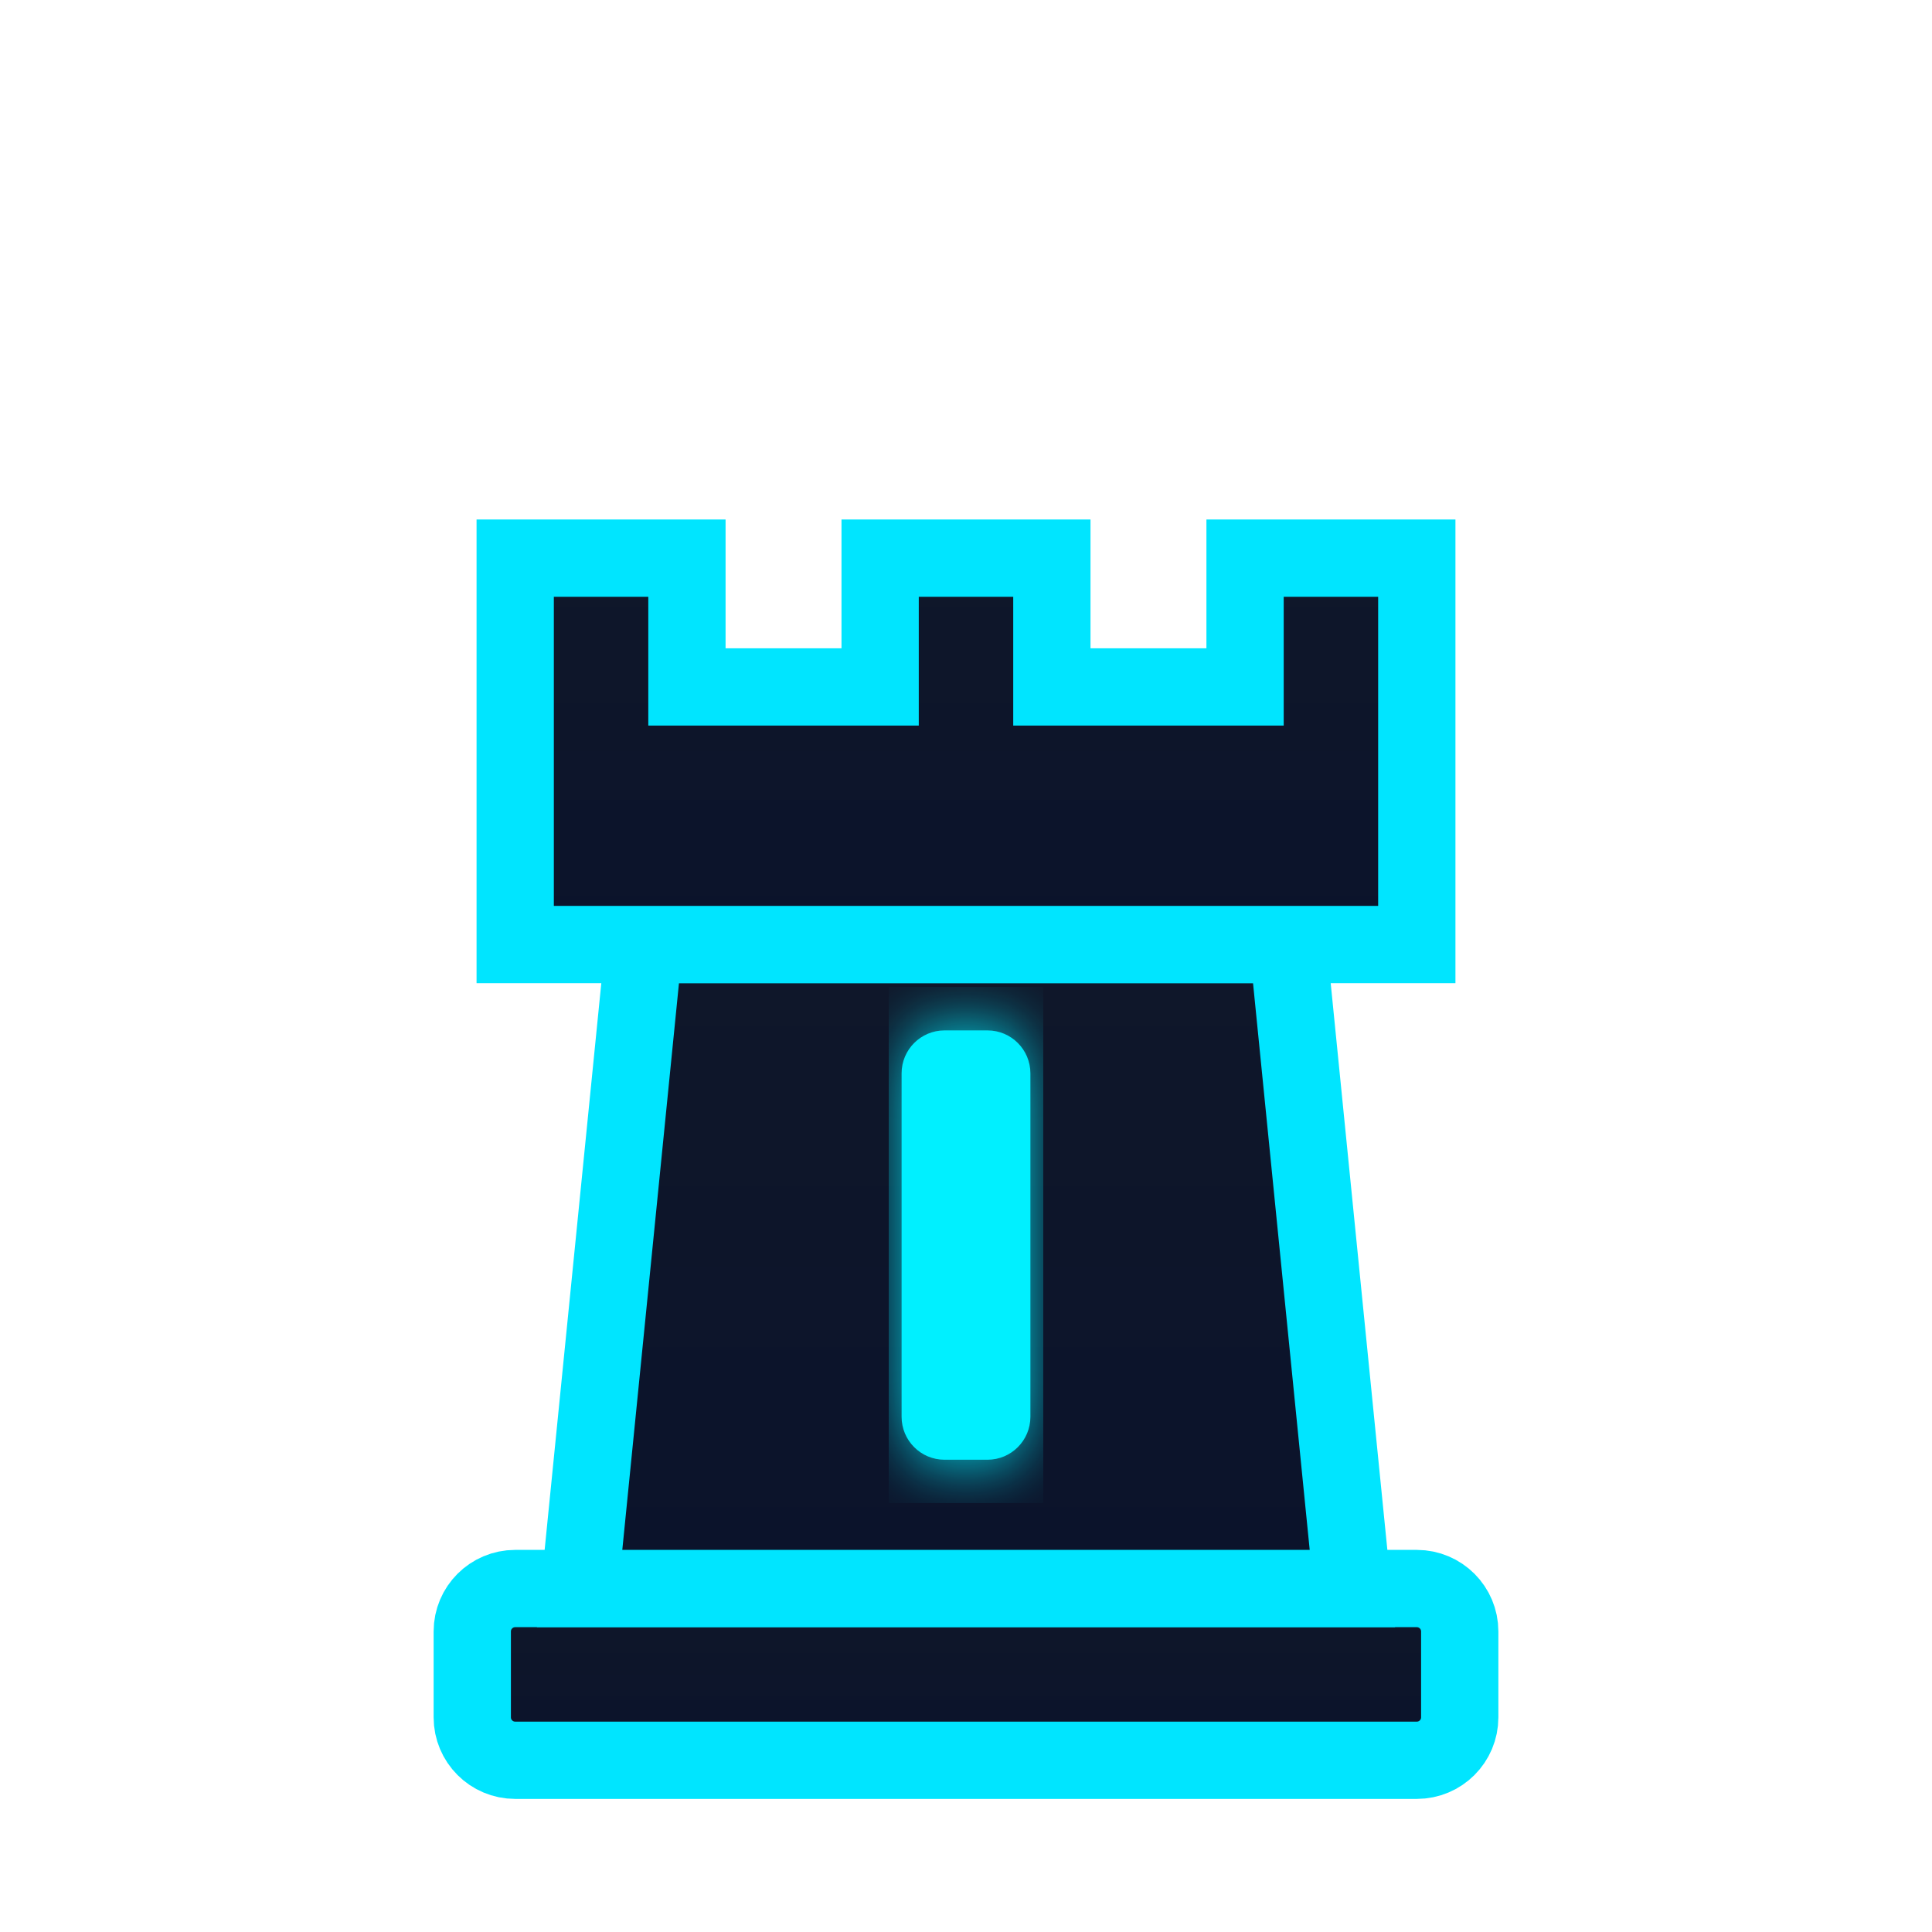
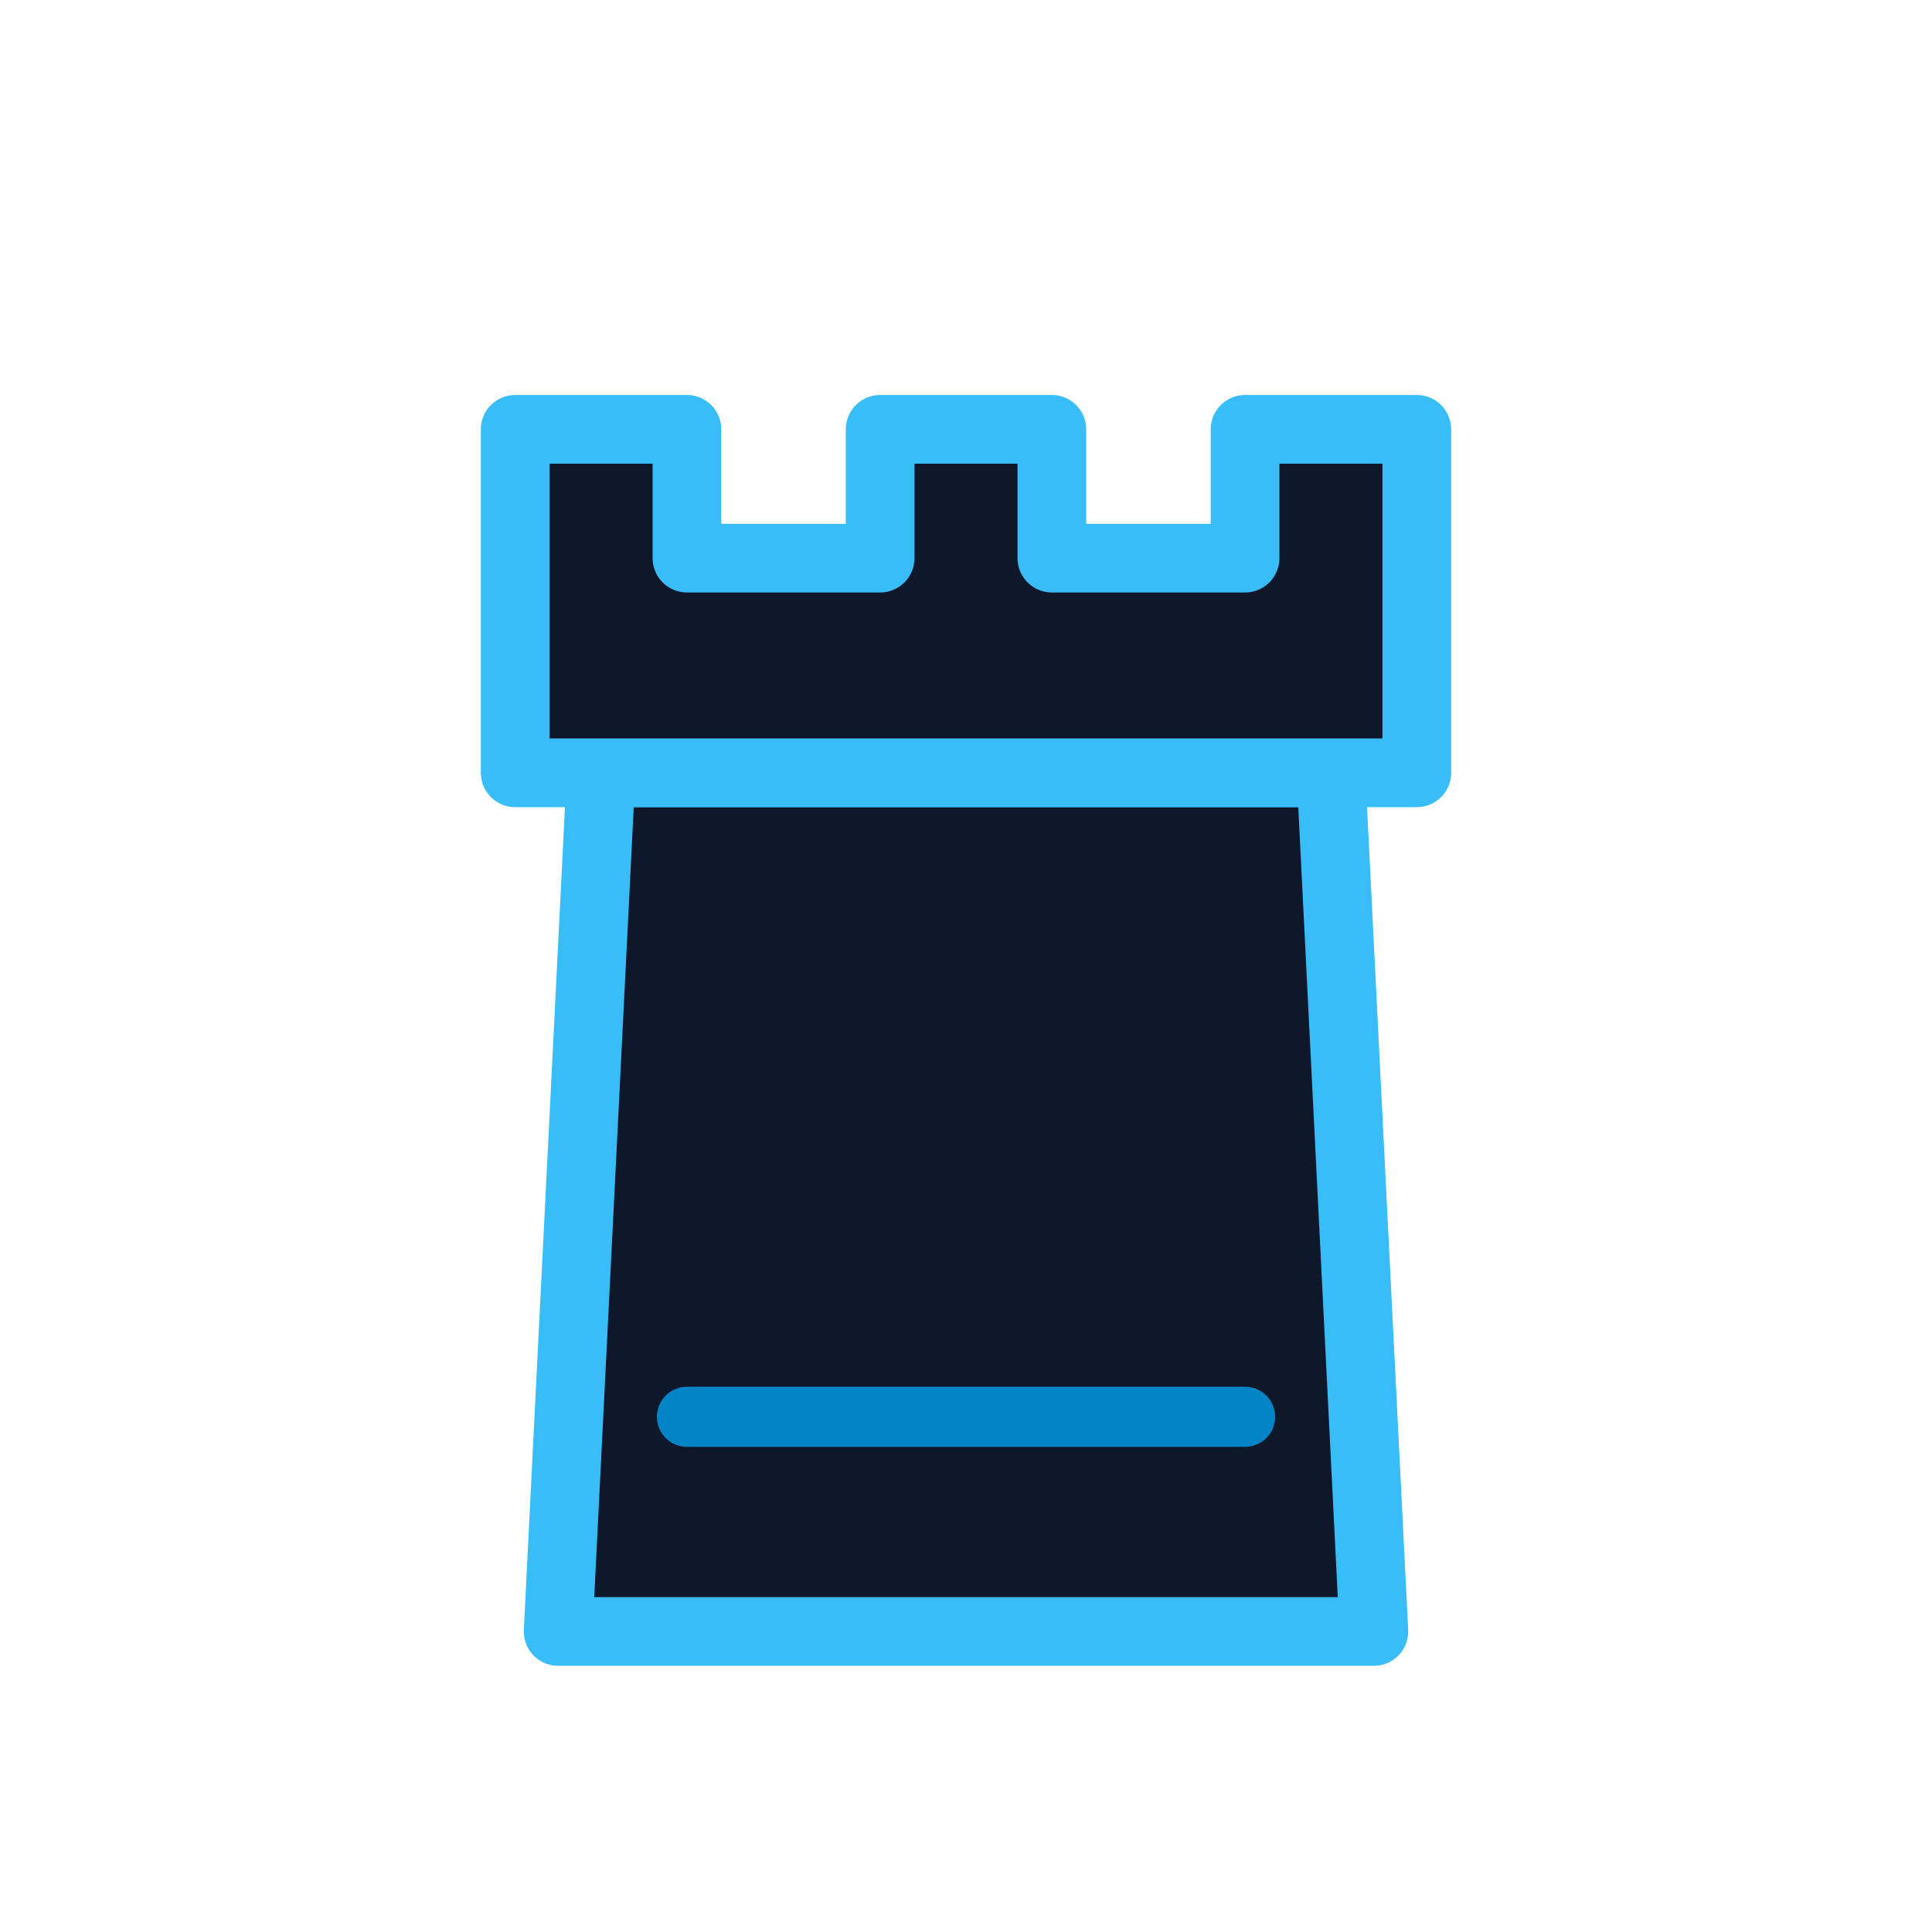
- <svg xmlns="http://www.w3.org/2000/svg" viewBox="0 0 45 45" width="100%" height="100%">
-   <defs>
-     <linearGradient id="alphaWhiteGrad" x1="0%" y1="0%" x2="0%" y2="100%">
-       <stop offset="0%" stop-color="#FFFFFF" />
-       <stop offset="100%" stop-color="#E0F2FE" />
-     </linearGradient>
-     <linearGradient id="alphaDarkGrad" x1="0%" y1="0%" x2="0%" y2="100%">
-       <stop offset="0%" stop-color="#0F172A" />
-       <stop offset="100%" stop-color="#0B132B" />
-     </linearGradient>
-     <filter id="alphaGlow">
-       <feGaussianBlur stdDeviation="0.8" result="coloredBlur" />
-       <feMerge>
-         <feMergeNode in="coloredBlur" />
-         <feMergeNode in="SourceGraphic" />
-       </feMerge>
-     </filter>
-   </defs>
-   <g>
-     <rect x="11" y="37" width="23" height="4" rx="1" fill="url(#alphaDarkGrad)" stroke="#00E5FF" stroke-width="1.8" />
-     <path d="M13.5 37 L15 22 H30 L31.5 37 Z" fill="url(#alphaDarkGrad)" stroke="#00E5FF" stroke-width="1.8" />
-     <path d="M12 22 V13 H16 V16 H20.5 V13 H24.5 V16 H29 V13 H33 V22 Z" fill="url(#alphaDarkGrad)" stroke="#00E5FF" stroke-width="1.8" />
-     <rect x="21" y="24" width="3" height="10" rx="1" fill="#00F0FF" filter="url(#alphaGlow)" />
+ <svg xmlns="http://www.w3.org/2000/svg" viewBox="0 0 45 45">
+   <g fill="#0f172a" stroke="#38bdf8" stroke-width="1.6" stroke-linecap="round" stroke-linejoin="round">
+     <path d="M 13,38 L 32,38 L 31,18 L 14,18 Z" />
+     <path d="M 12,18 L 12,10 L 16,10 L 16,13 L 20.5,13 L 20.5,10 L 24.5,10 L 24.5,13 L 29,13 L 29,10 L 33,10 L 33,18 Z" />
+     <line x1="16" y1="33" x2="29" y2="33" stroke="#0284c7" stroke-width="1.4" />
  </g>
</svg>
